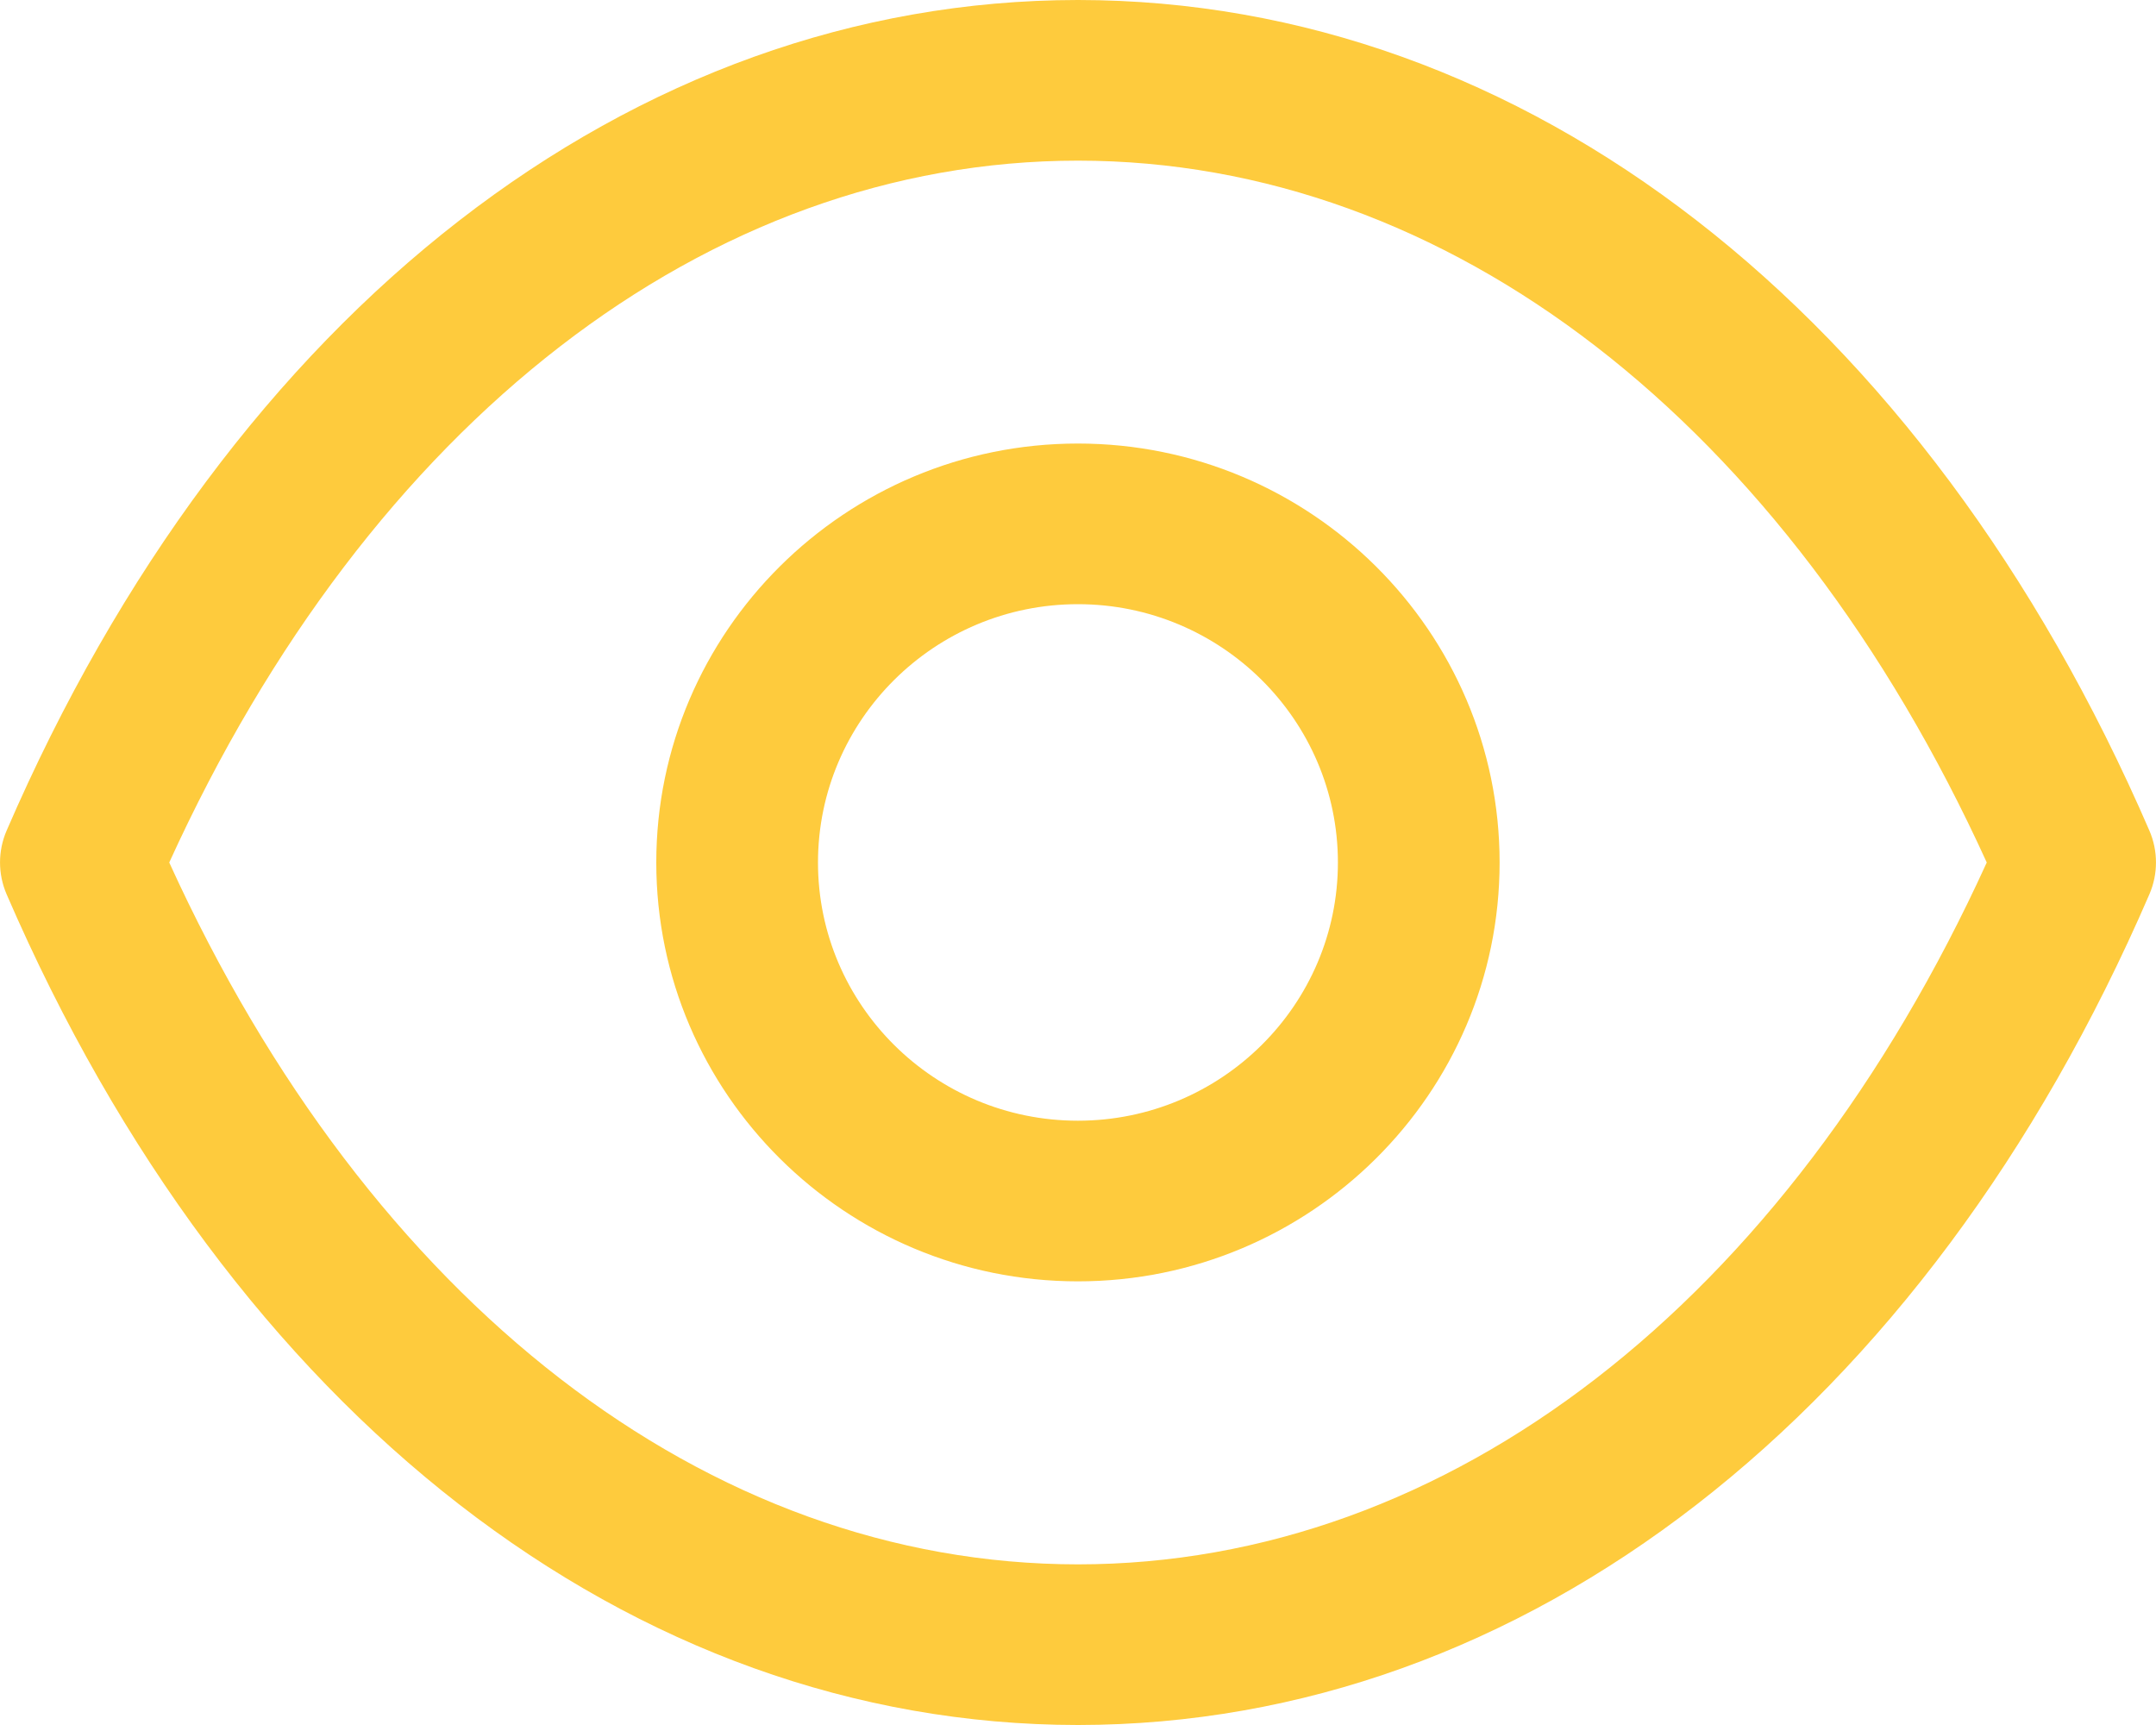
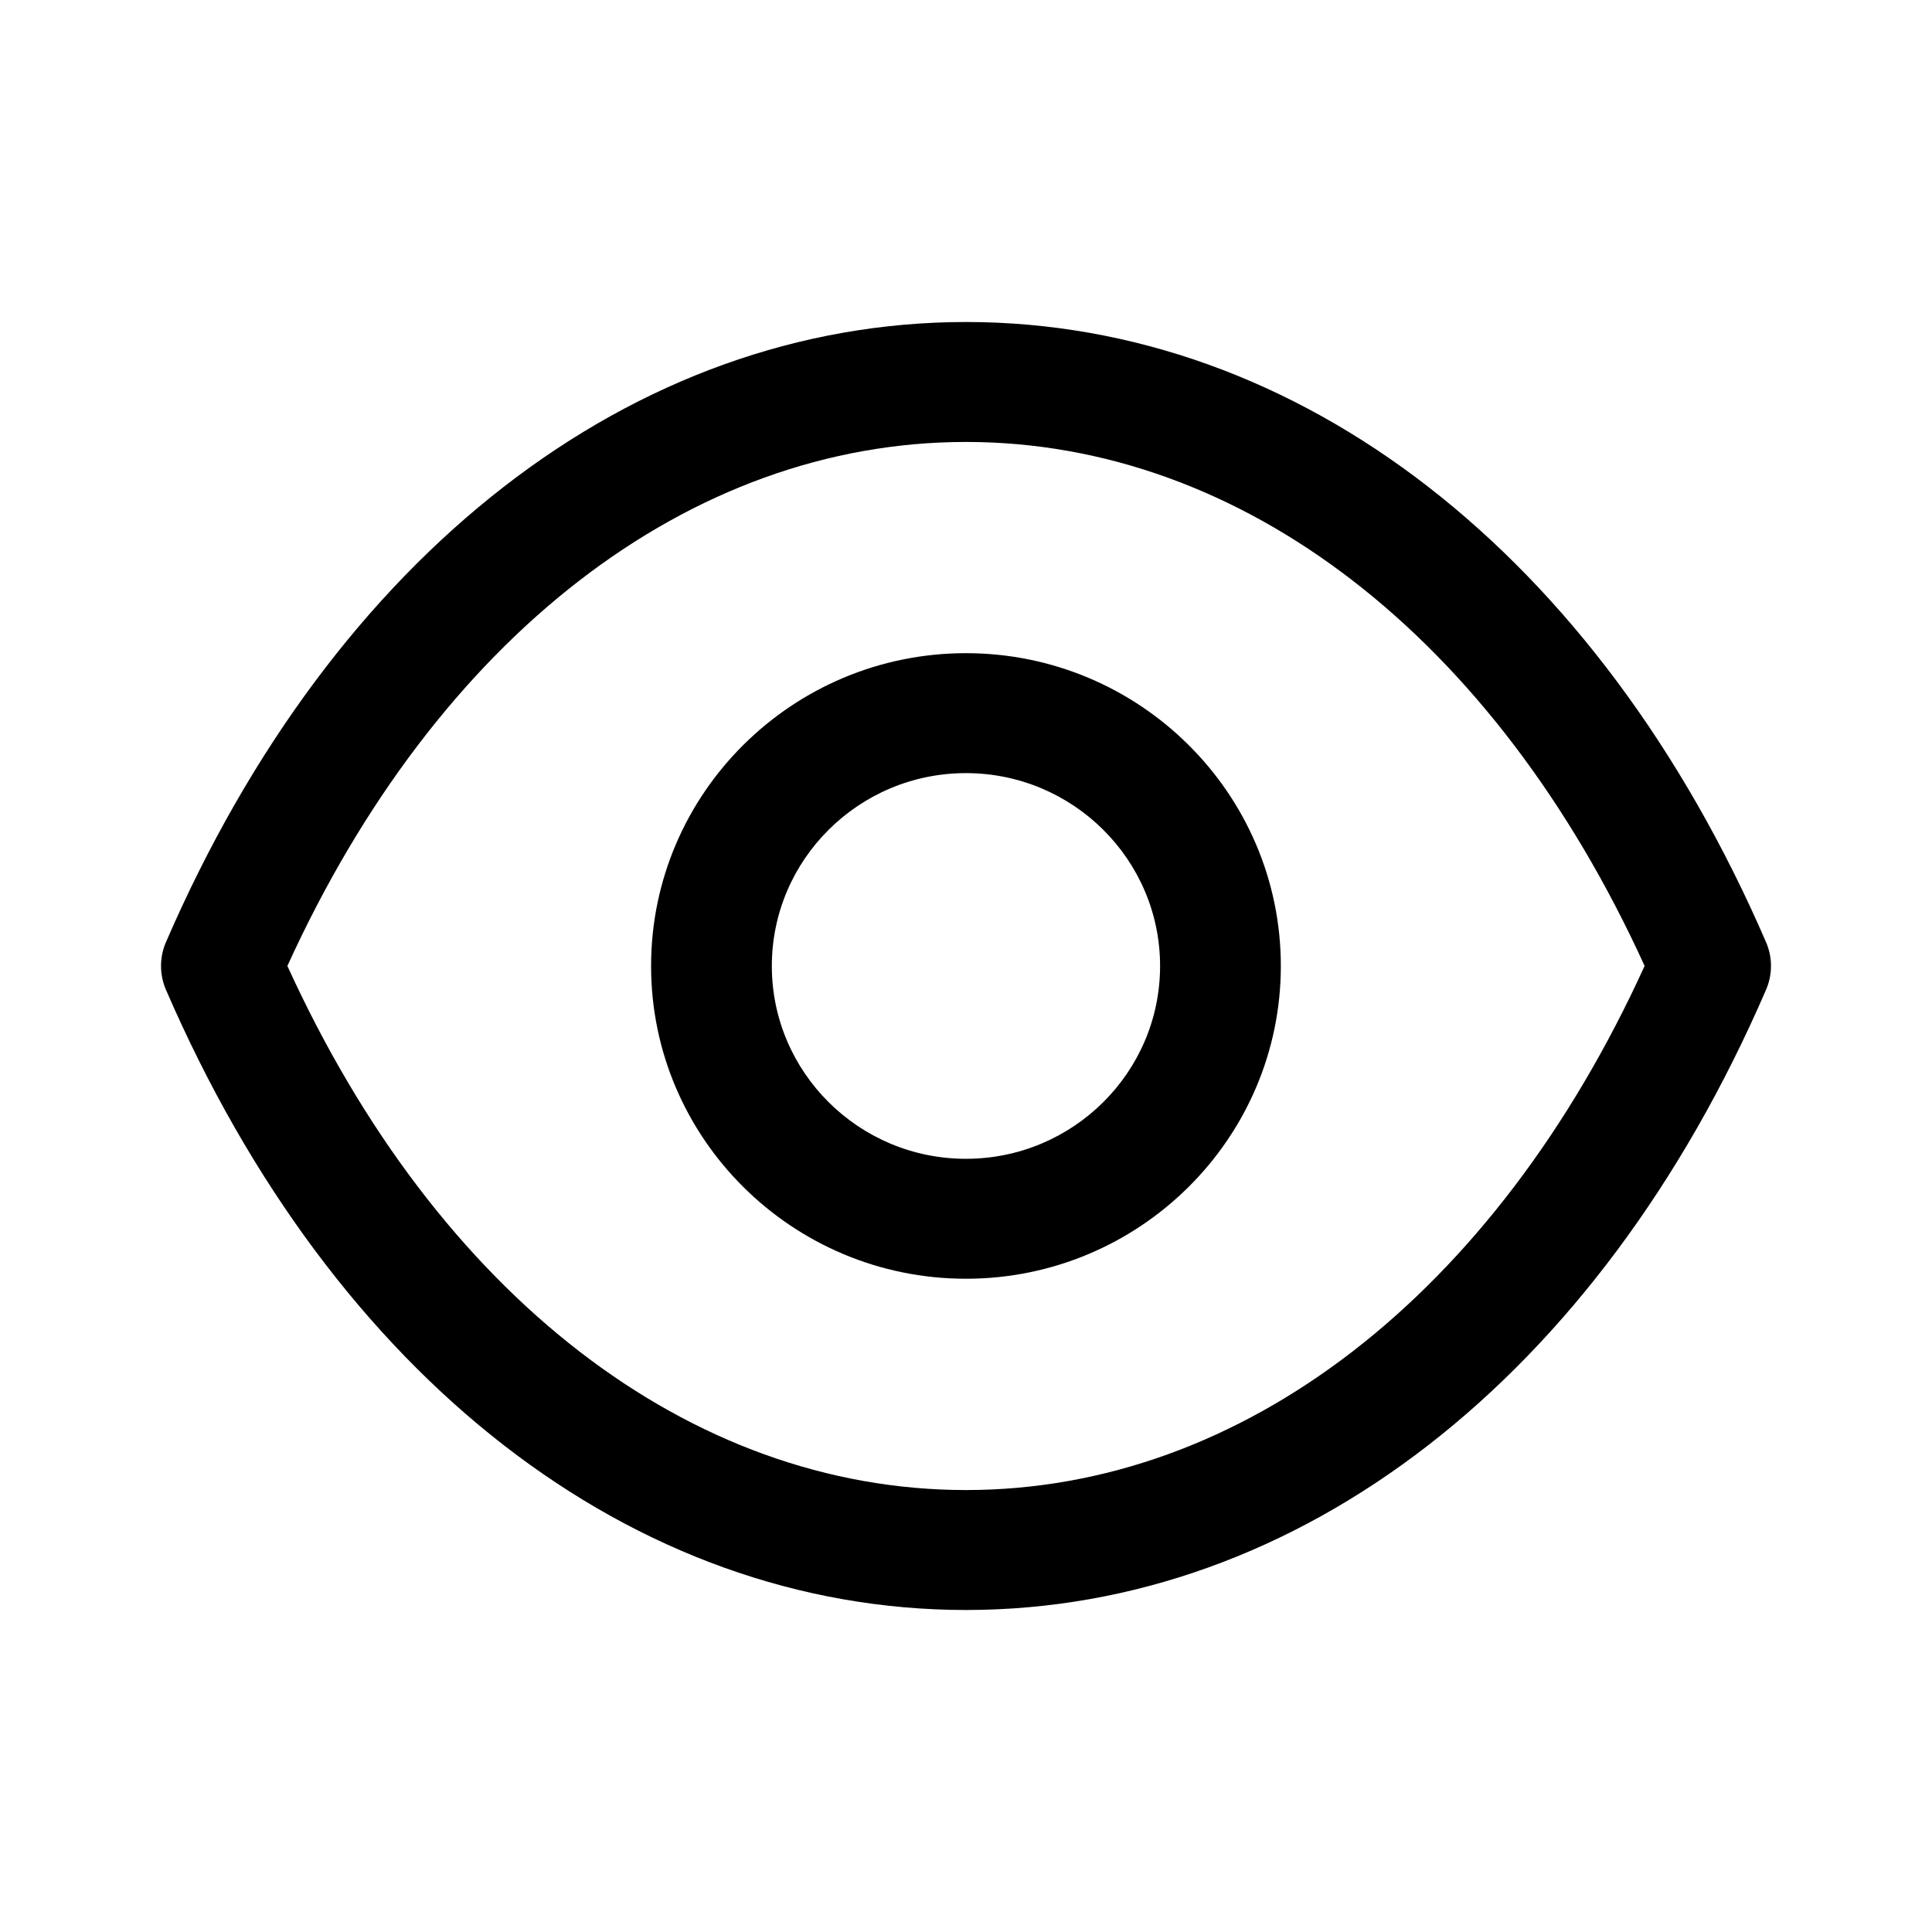
- <svg xmlns="http://www.w3.org/2000/svg" width="20" height="16" viewBox="0 0 20 16" fill="none">
-   <path fill-rule="evenodd" clip-rule="evenodd" d="M10.003 0C14.139 0.003 17.852 2.883 19.939 7.705C20.02 7.893 20.02 8.106 19.939 8.294C17.854 13.117 14.139 15.997 10.003 16H9.997C5.861 15.997 2.147 13.117 0.061 8.294C-0.02 8.106 -0.02 7.893 0.061 7.705C2.147 2.883 5.862 0.003 9.997 0H10.003ZM10 1.49C6.564 1.491 3.43 3.918 1.57 8C3.43 12.082 6.563 14.509 10 14.51C13.437 14.509 16.57 12.082 18.43 8C16.57 3.918 13.437 1.491 10 1.49ZM9.999 4.114C12.156 4.114 13.911 5.857 13.911 8C13.911 10.142 12.156 11.885 9.999 11.885C7.842 11.885 6.088 10.142 6.088 8C6.088 5.857 7.842 4.114 9.999 4.114ZM9.999 5.604C8.669 5.604 7.588 6.679 7.588 8C7.588 9.321 8.669 10.395 9.999 10.395C11.329 10.395 12.411 9.321 12.411 8C12.411 6.679 11.329 5.604 9.999 5.604Z" fill="#FECB3D" />
+ <svg xmlns="http://www.w3.org/2000/svg" width="24" height="24" viewBox="0 0 24 24" fill="none">
+   <path fill-rule="evenodd" clip-rule="evenodd" d="M12.003 4C16.139 4.003 19.852 6.883 21.939 11.705C22.02 11.893 22.02 12.106 21.939 12.294C19.854 17.117 16.139 19.997 12.003 20H11.997C7.861 19.997 4.147 17.117 2.061 12.294C1.98 12.106 1.98 11.893 2.061 11.705C4.147 6.883 7.862 4.003 11.997 4H12.003ZM12 5.49C8.564 5.491 5.43 7.918 3.57 11.999C5.43 16.082 8.563 18.509 12 18.51C15.437 18.509 18.57 16.082 20.43 11.999C18.57 7.918 15.437 5.491 12 5.49ZM11.999 8.114C14.156 8.114 15.911 9.857 15.911 12C15.911 14.142 14.156 15.885 11.999 15.885C9.842 15.885 8.088 14.142 8.088 12C8.088 9.857 9.842 8.114 11.999 8.114ZM11.999 9.604C10.669 9.604 9.588 10.679 9.588 12C9.588 13.321 10.669 14.395 11.999 14.395C13.329 14.395 14.411 13.321 14.411 12C14.411 10.679 13.329 9.604 11.999 9.604Z" fill="black" />
</svg>
